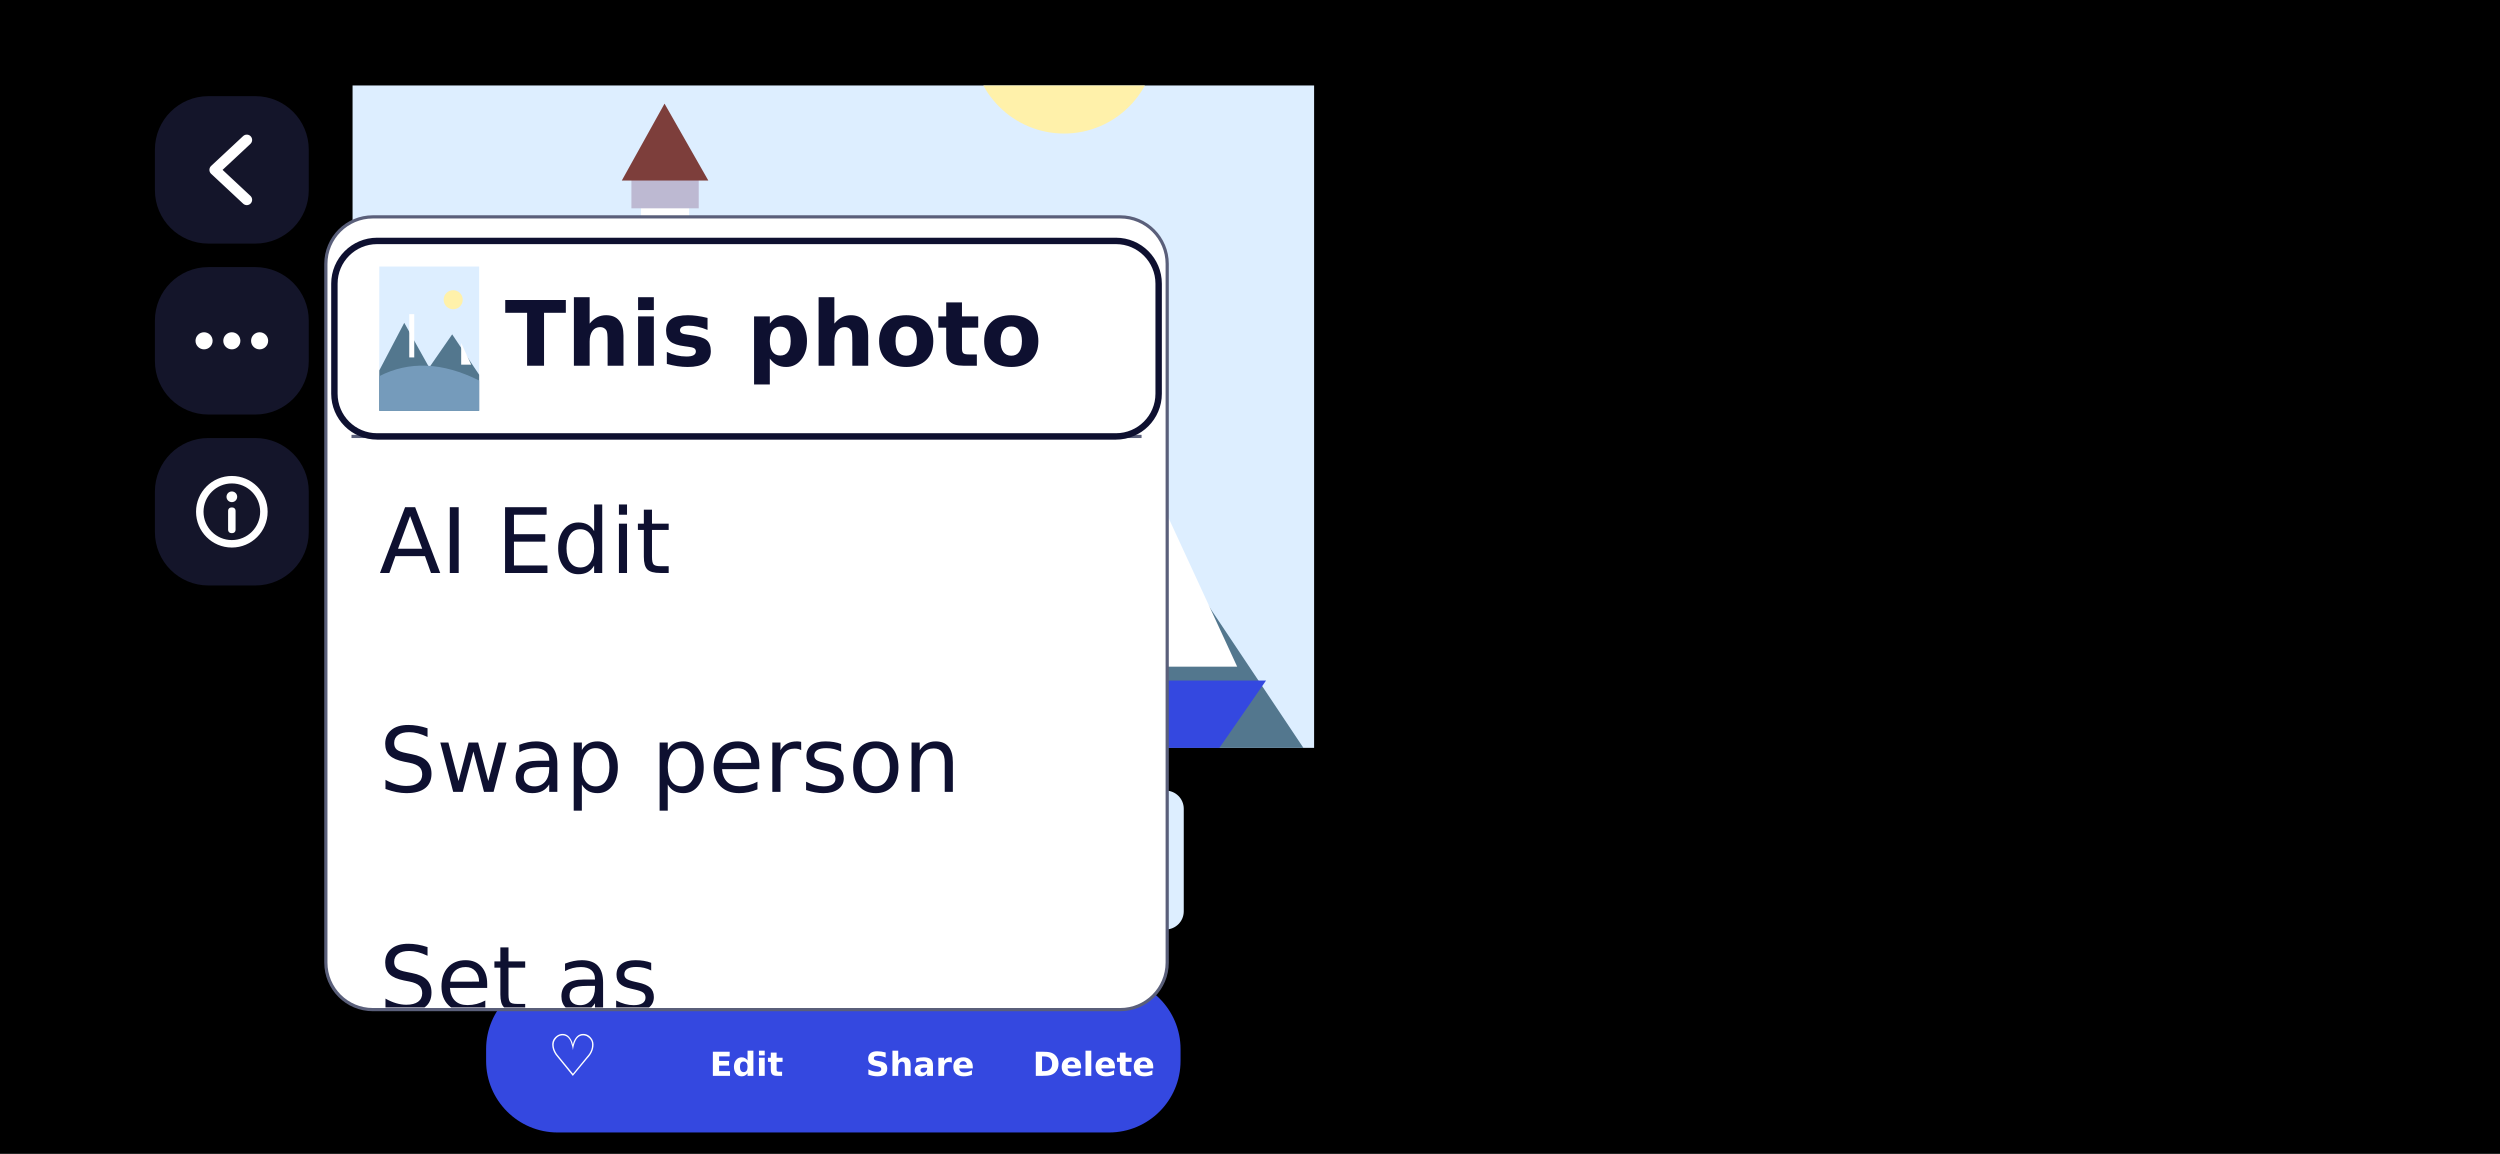
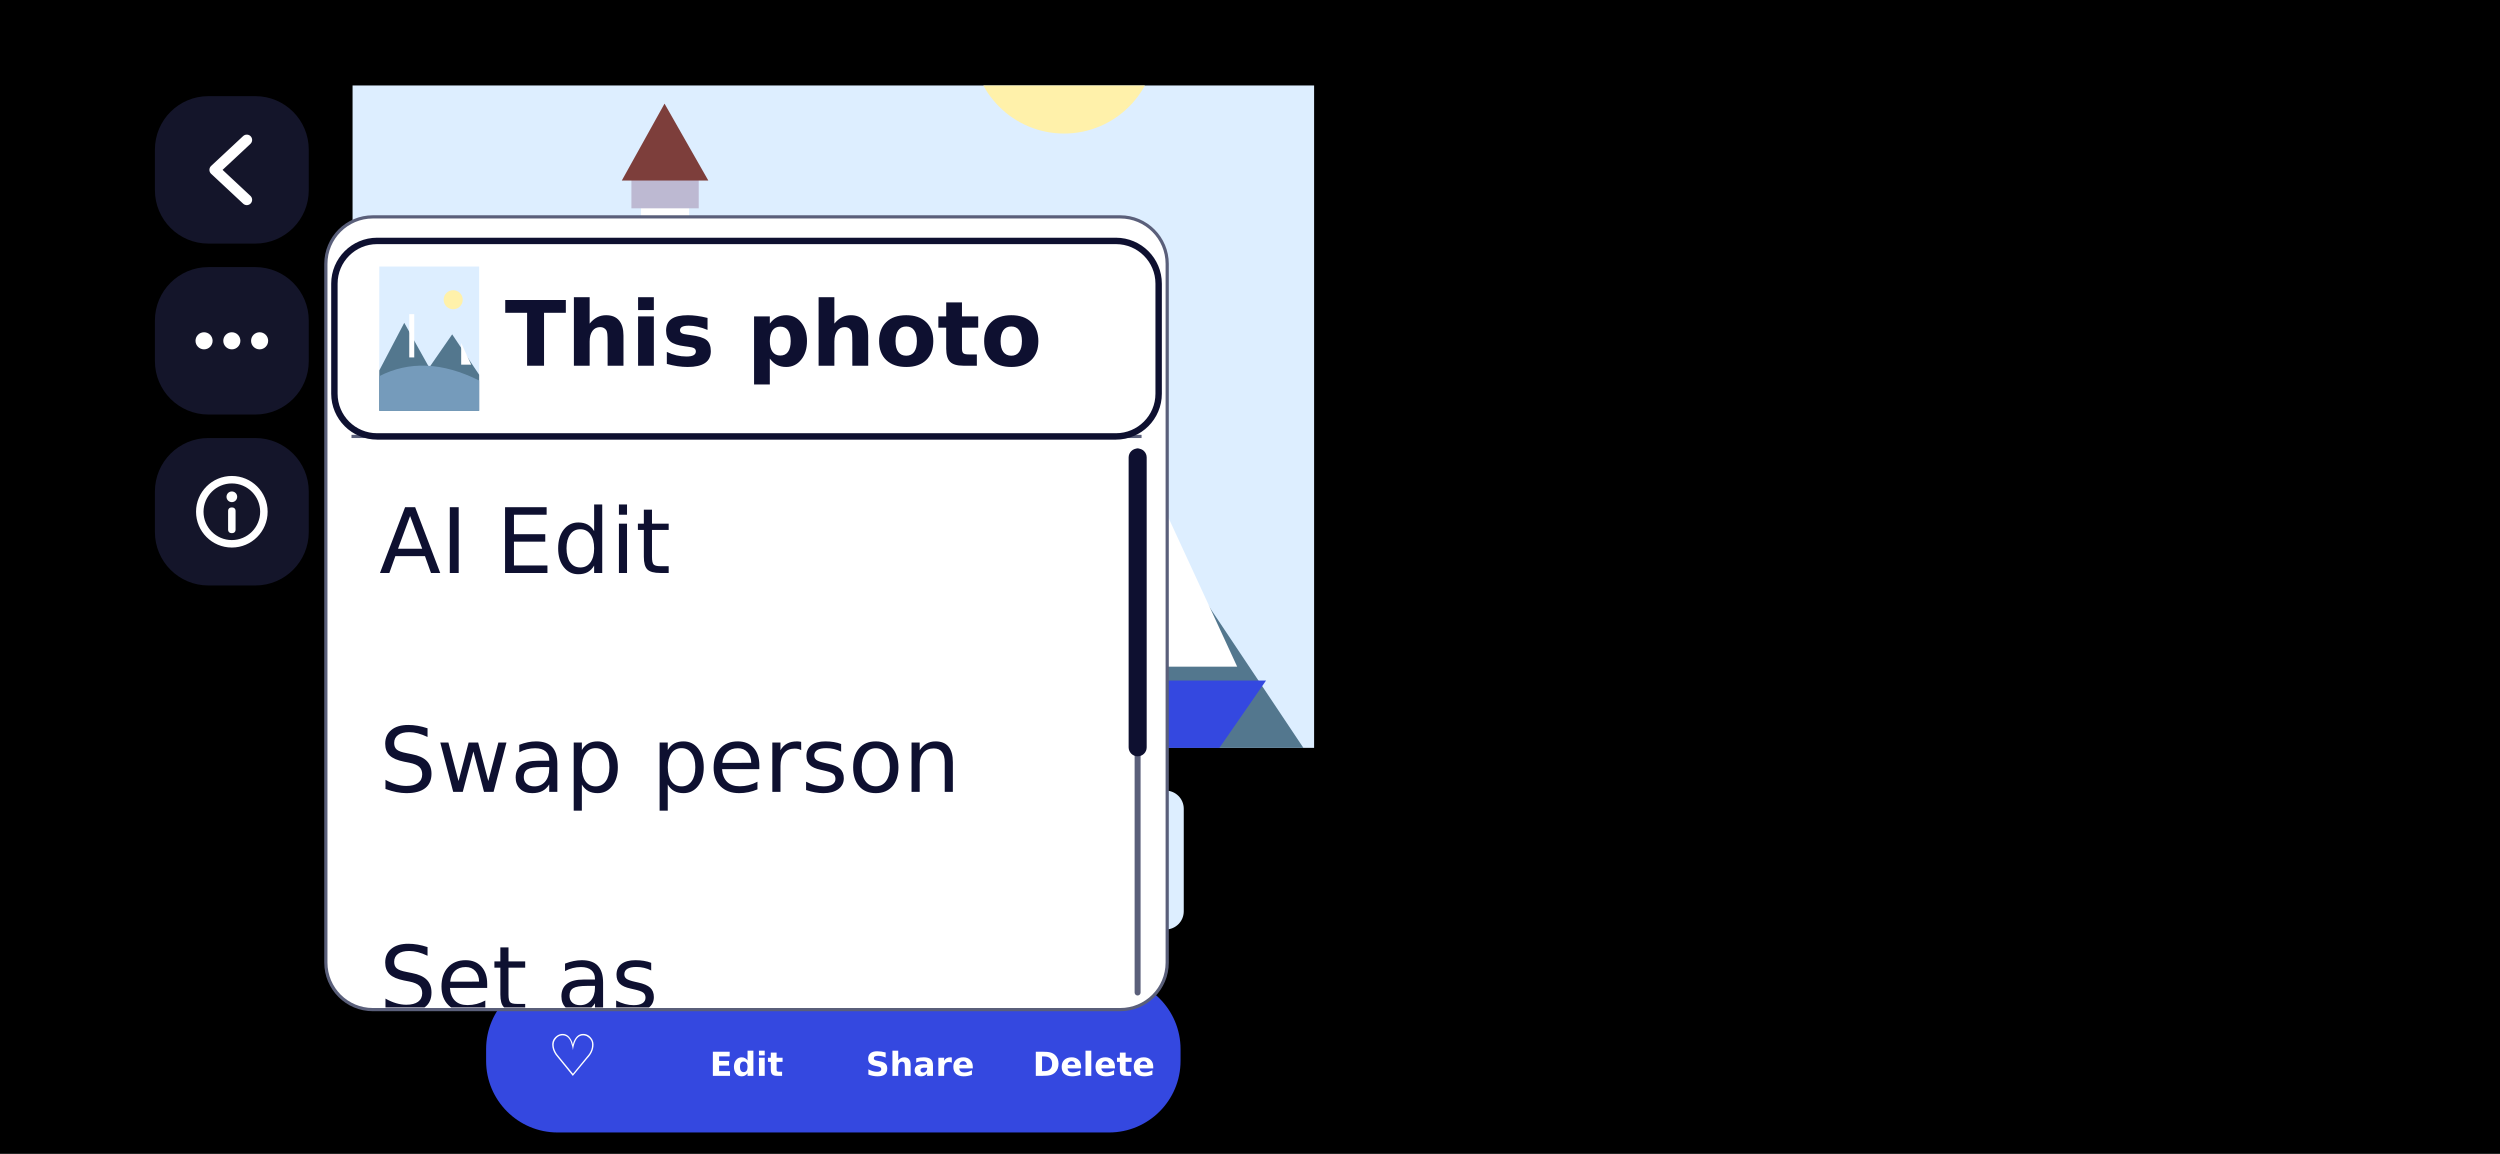
<svg xmlns="http://www.w3.org/2000/svg" width="2340" height="1080" viewBox="0 0 2340 1080">
  <rect x="0" y="0" width="2340" height="1080" rx="0" fill="#000000" />
  <svg class="art" x="330" y="80" width="900" height="620" viewBox="0 0 900 1300" preserveAspectRatio="xMidYMid slice">
    <rect width="900" height="1300" fill="#DDEEFF" />
    <circle cx="666" cy="299" r="86" fill="#FFF1AA" />
    <path d="M0 936 L225 507 L450 910 L657 611 L900 975 L900 1300 L0 1300 Z" fill="#53778E" />
    <path d="M0 988 Q405 780 900 1027 L900 1300 L0 1300 Z" fill="#759BBB" />
    <path d="M0 1144 L252 962 L576 1157 L900 1014 L900 1300 L0 1300 Z" fill="#244F61" />
    <rect x="270" y="429" width="45" height="390" fill="#FFFFFF" />
    <rect x="261" y="416" width="63" height="39" fill="#BDB9D2" />
    <rect x="270" y="520" width="45" height="33" fill="#3448E0" />
    <path d="M252 429 L292 357 L333 429 Z" fill="#7D3E3B" />
    <path d="M738 884 L738 689 L828 884 Z" fill="#FFFFFF" />
    <path d="M684 897 L855 897 L810 962 L729 962 Z" fill="#3448E0" />
  </svg>
  <rect x="145" y="90" width="144" height="138" rx="50" fill="#14152A" />
  <path d="M231 131 L201 159 L231 187" fill="none" stroke="#FFFFFF" stroke-width="10" stroke-linecap="round" stroke-linejoin="round" />
  <rect x="145" y="250" width="144" height="138" rx="50" fill="#14152A" />
  <circle cx="191" cy="319" r="8" fill="#FFFFFF" />
  <circle cx="217" cy="319" r="8" fill="#FFFFFF" />
  <circle cx="243" cy="319" r="8" fill="#FFFFFF" />
  <rect x="145" y="410" width="144" height="138" rx="50" fill="#14152A" />
  <circle cx="217" cy="479" r="30" fill="none" stroke="#FFFFFF" stroke-width="7" />
  <circle cx="217" cy="465" r="5" fill="#FFFFFF" />
  <rect x="213.5" y="475" width="7" height="24" rx="3" fill="#FFFFFF" />
  <svg class="art" x="452" y="740" width="96" height="130">
    <rect width="96" height="130" rx="17" fill="#DDEEFF" />
  </svg>
  <svg class="art" x="592" y="740" width="96" height="130">
    <rect width="96" height="130" rx="17" fill="#25325F" />
  </svg>
  <svg class="art" x="732" y="740" width="96" height="130" viewBox="0 0 900 1300" preserveAspectRatio="xMidYMid meet">
    <rect width="900" height="1300" fill="#DDEEFF" />
    <circle cx="666" cy="299" r="86" fill="#FFF1AA" />
    <path d="M0 936 L225 507 L450 910 L657 611 L900 975 L900 1300 L0 1300 Z" fill="#53778E" />
    <path d="M0 988 Q405 780 900 1027 L900 1300 L0 1300 Z" fill="#759BBB" />
    <rect x="270" y="429" width="45" height="390" fill="#FFFFFF" />
    <path d="M738 884 L738 689 L828 884 Z" fill="#FFFFFF" />
  </svg>
  <rect x="729" y="737" width="102" height="136" rx="18" fill="none" stroke="#000000" stroke-width="13" />
  <rect x="729" y="737" width="102" height="136" rx="18" fill="none" stroke="#FFFFFF" stroke-width="5.6" />
  <circle cx="780" cy="713" r="15" fill="#8C9BFF" stroke="#000000" stroke-width="6" />
  <svg class="art" x="872" y="740" width="96" height="130">
    <rect width="96" height="130" rx="17" fill="#25325F" />
  </svg>
  <svg class="art" x="1012" y="740" width="96" height="130">
    <rect width="96" height="130" rx="17" fill="#DDEEFF" />
  </svg>
  <rect x="455" y="915" width="650" height="145" rx="67" fill="#3448E0" />
  <text x="536.2" y="1007" font-family="DejaVu Sans" font-size="54" font-weight="bold" text-anchor="middle" fill="#FFFFFF" data-maxw="150.5">♡</text>
  <text x="698.8" y="1007" font-family="DejaVu Sans" font-size="31" font-weight="bold" text-anchor="middle" fill="#FFFFFF" data-maxw="150.5">Edit</text>
  <text x="861.2" y="1007" font-family="DejaVu Sans" font-size="31" font-weight="bold" text-anchor="middle" fill="#FFFFFF" data-maxw="150.5">Share</text>
  <text x="1023.8" y="1007" font-family="DejaVu Sans" font-size="31" font-weight="bold" text-anchor="middle" fill="#FFFFFF" data-maxw="150.5">Delete</text>
  <g class="modal">
    <rect x="305" y="203" width="787.5" height="742" rx="44" fill="#FFFFFF" stroke="#5A5F7A" stroke-width="3" />
    <svg class="art" x="355" y="249.5" width="93.5" height="135" viewBox="0 0 900 1300" preserveAspectRatio="xMidYMid meet">
      <rect width="900" height="1300" fill="#DDEEFF" />
      <circle cx="666" cy="299" r="86" fill="#FFF1AA" />
      <path d="M0 936 L225 507 L450 910 L657 611 L900 975 L900 1300 L0 1300 Z" fill="#53778E" />
      <path d="M0 988 Q405 780 900 1027 L900 1300 L0 1300 Z" fill="#759BBB" />
      <rect x="270" y="429" width="45" height="390" fill="#FFFFFF" />
      <path d="M738 884 L738 689 L828 884 Z" fill="#FFFFFF" />
    </svg>
    <text x="472.5" y="342.3" font-family="DejaVu Sans" font-size="84.4" font-weight="bold" text-anchor="start" fill="#0E1030" data-maxw="528.5">This photo</text>
    <rect x="329" y="407" width="739.5" height="3" rx="0" fill="#5A5F7A" />
    <clipPath id="clip1">
      <rect x="305" y="408.5" width="787.5" height="534.5" />
    </clipPath>
    <g class="scroll" clip-path="url(#clip1)" data-viewport="305,408.5,787.5,534.5">
      <g transform="translate(0 0)">
        <text x="355" y="536.3" font-family="DejaVu Sans" font-size="84.4" font-weight="normal" text-anchor="start" fill="#0E1030" data-maxw="687.5">AI Edit</text>
        <text x="355" y="741.2" font-family="DejaVu Sans" font-size="84.4" font-weight="normal" text-anchor="start" fill="#0E1030" data-maxw="687.5">Swap person</text>
        <text x="355" y="946" font-family="DejaVu Sans" font-size="84.4" font-weight="normal" text-anchor="start" fill="#0E1030" data-maxw="687.5">Set as</text>
        <text x="355" y="1055.7" font-family="DejaVu Sans" font-size="84.4" font-weight="normal" text-anchor="start" fill="#0E1030" data-maxw="687.5">wallpaper</text>
        <text x="355" y="1260.6" font-family="DejaVu Sans" font-size="84.4" font-weight="normal" text-anchor="start" fill="#0E1030" data-maxw="687.5">Copy image</text>
      </g>
    </g>
+     <rect class="scroll-track" x="1062" y="419.8" width="5.6" height="512" rx="2.8" fill="#5A5F7A" />
+     <rect class="scroll-thumb" x="1056.4" y="419.8" width="16.9" height="288.1" rx="8.4" fill="#0E1030" />
    <rect x="313" y="225.5" width="771.5" height="183" rx="40" fill="none" stroke="#0E1030" stroke-width="6" />
  </g>
</svg>
